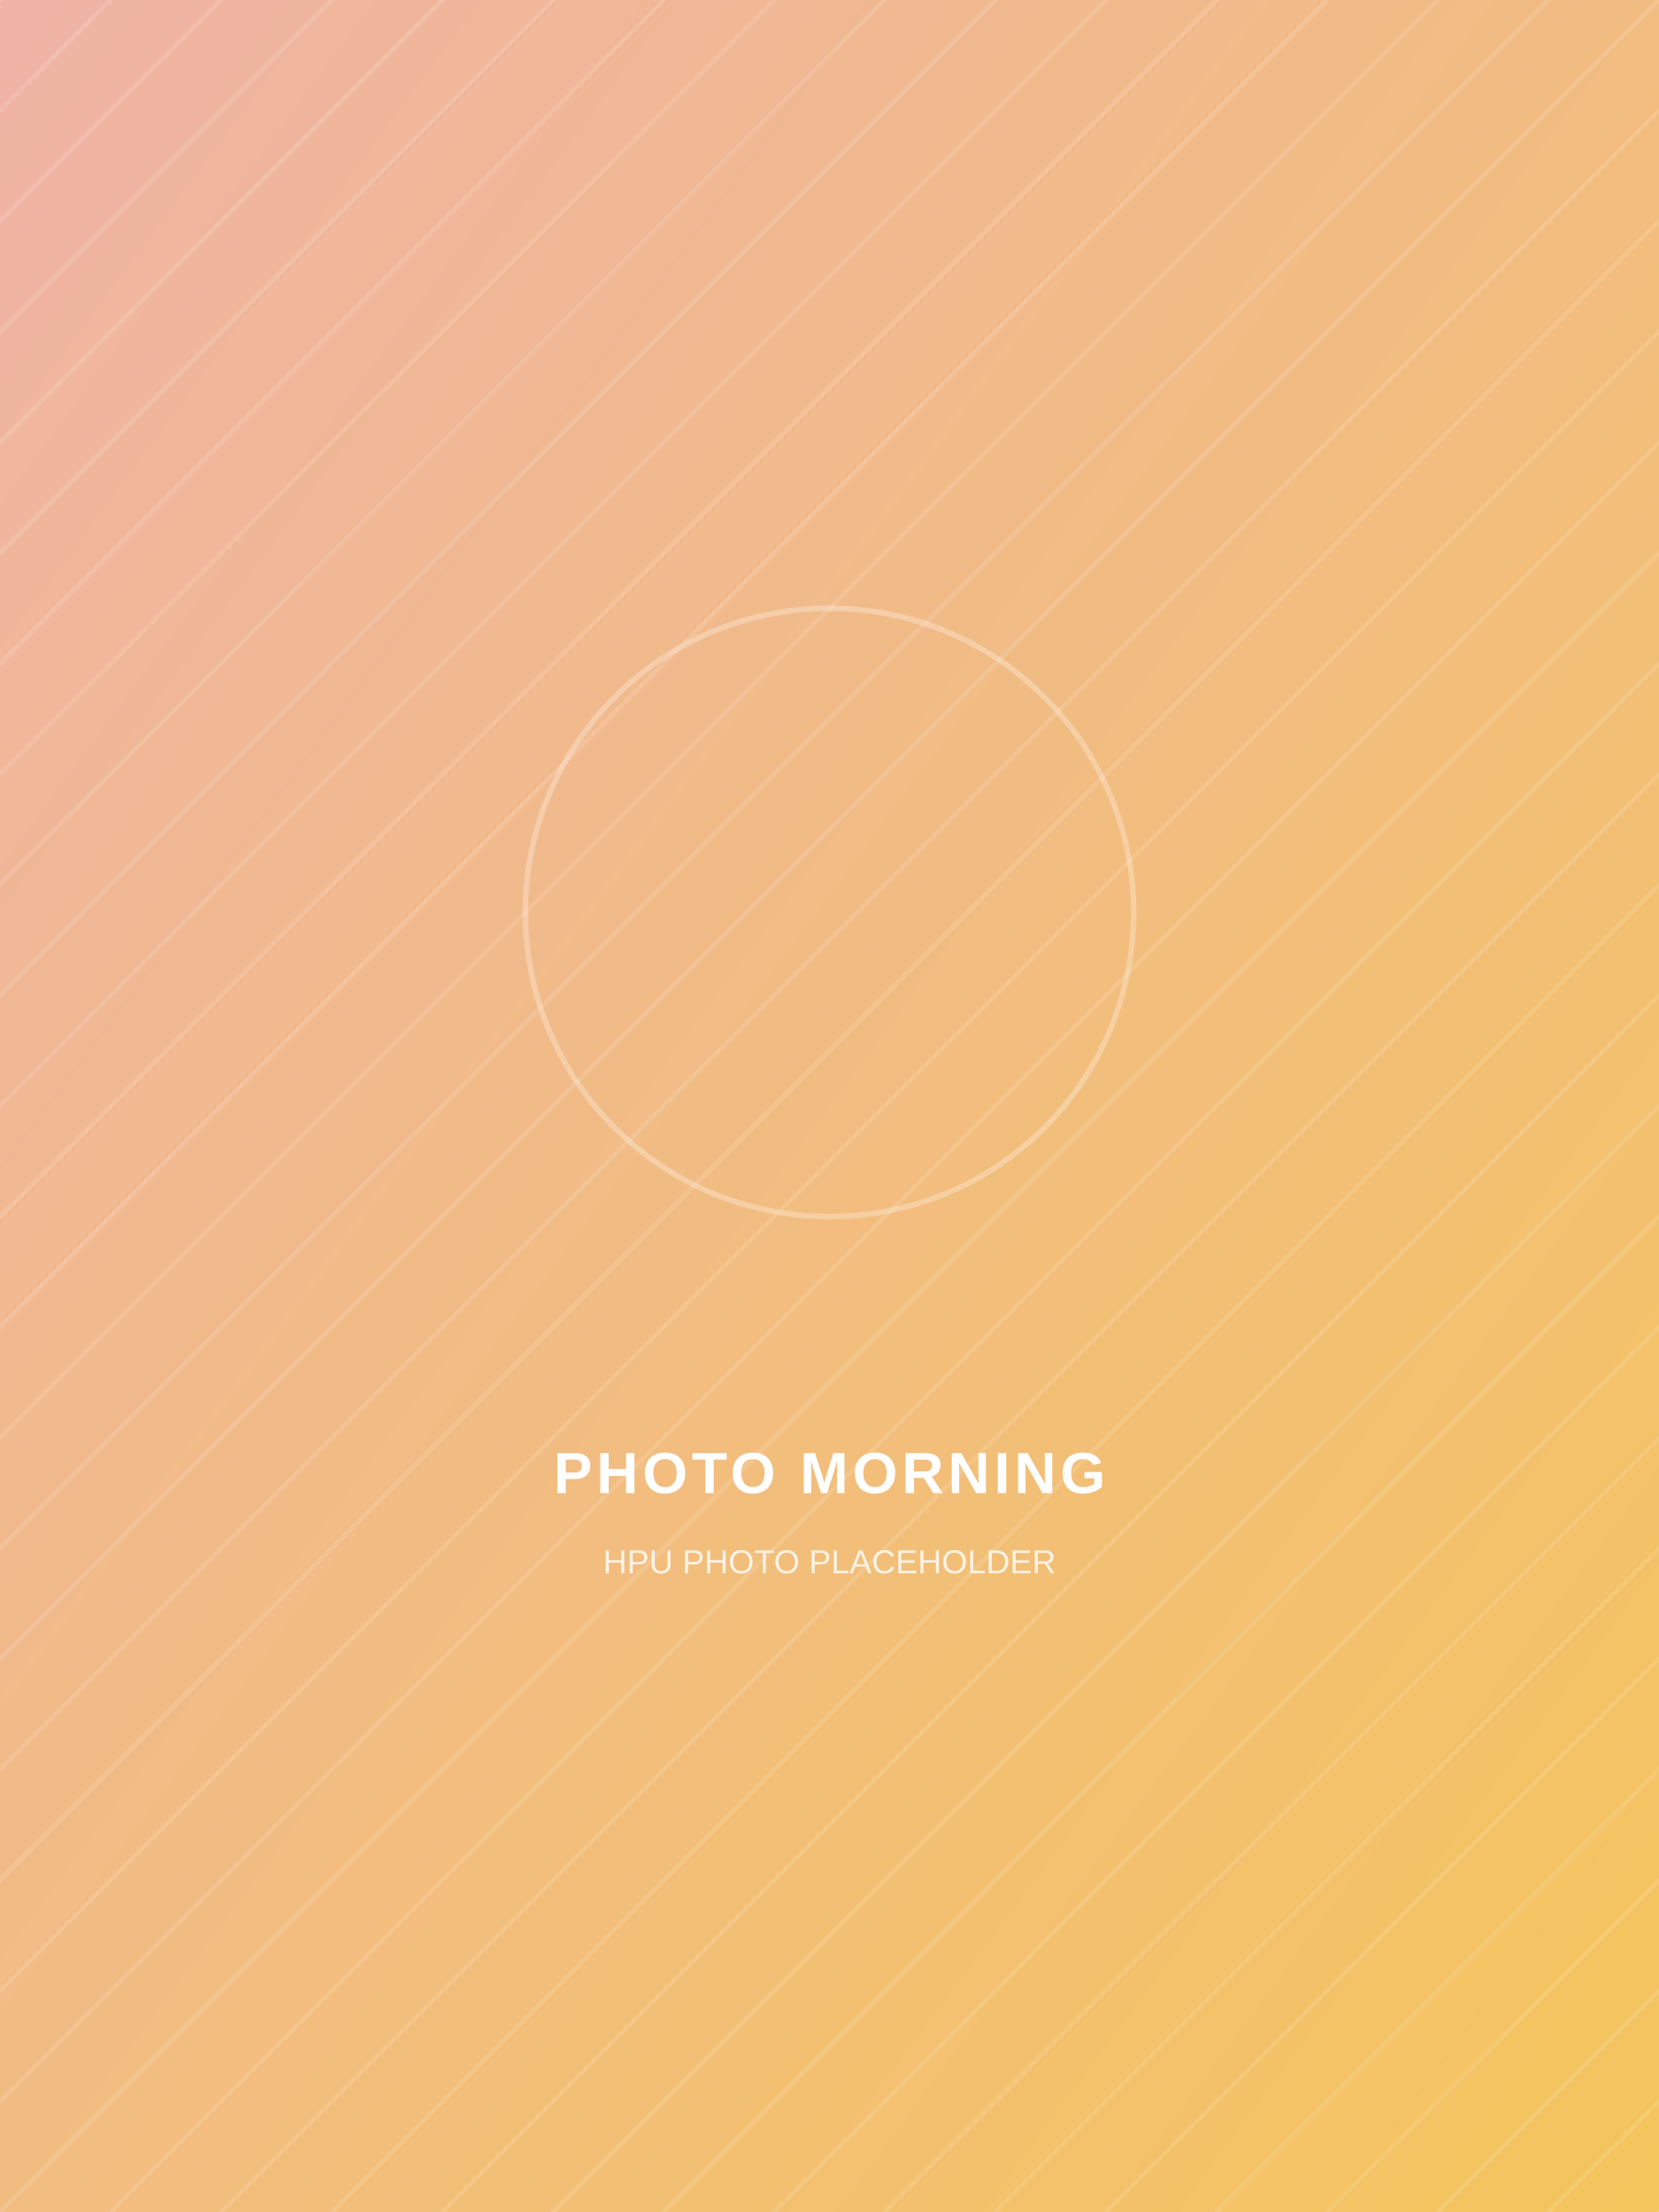
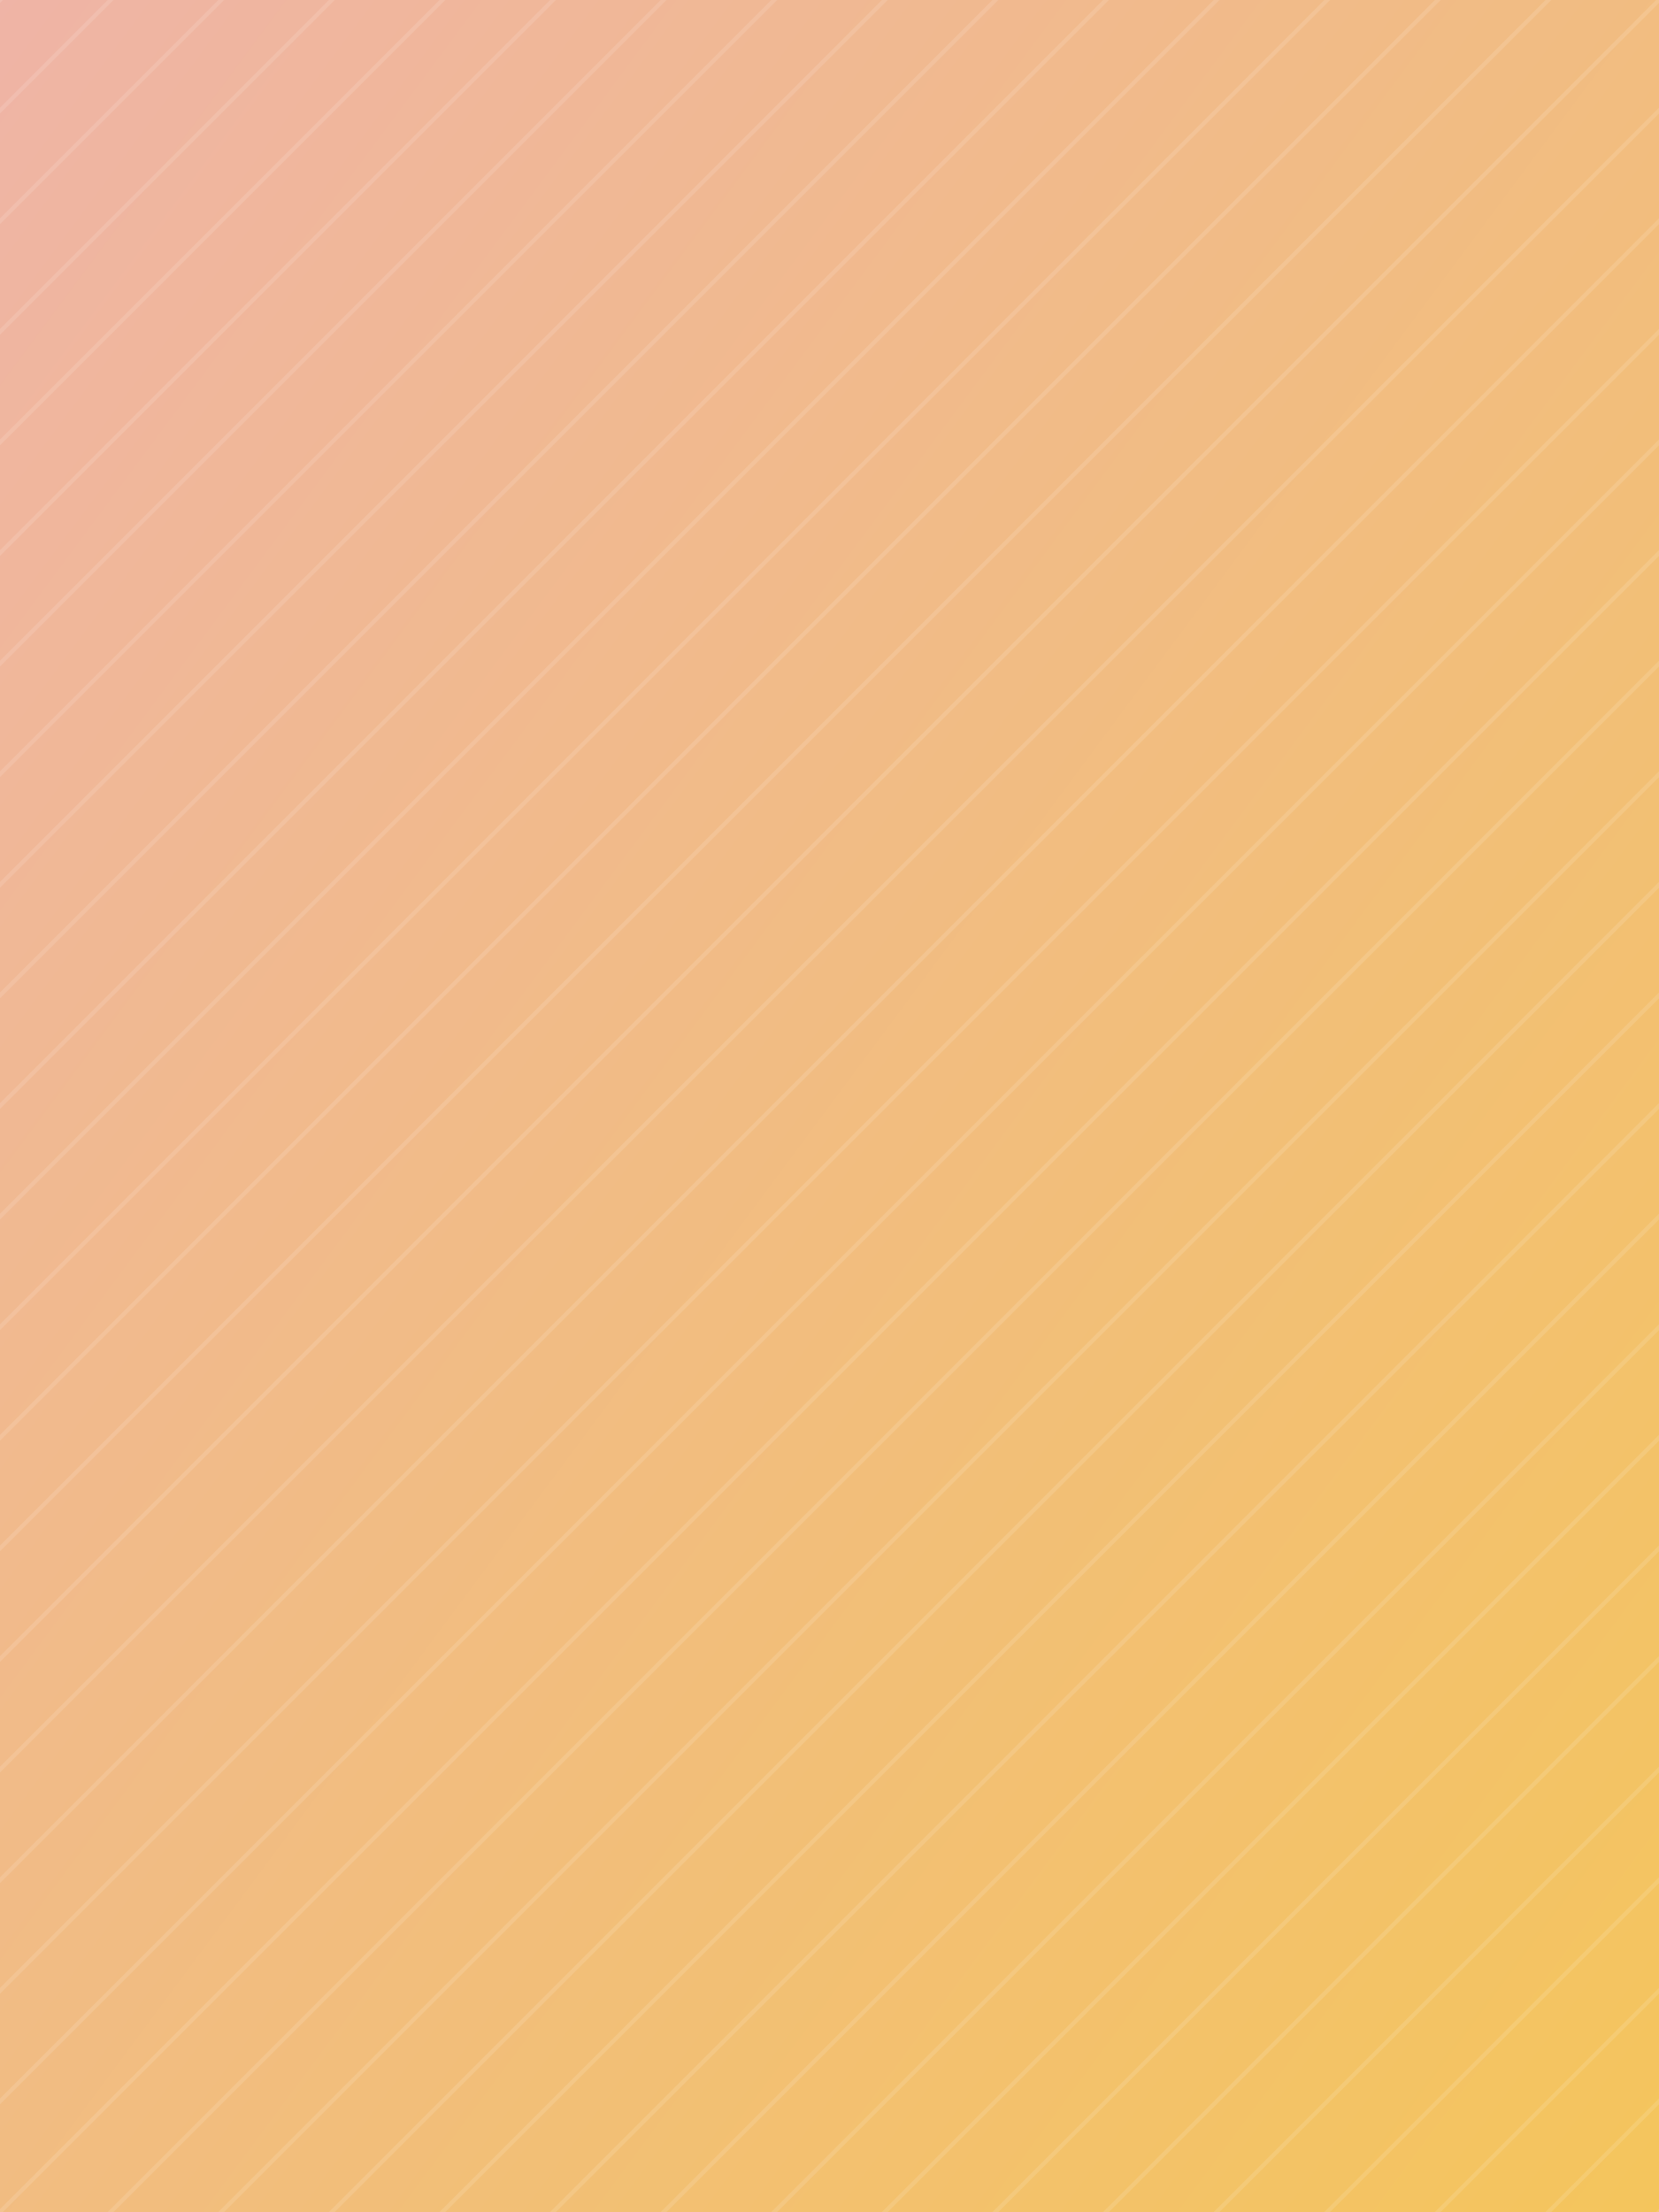
<svg xmlns="http://www.w3.org/2000/svg" width="1200" height="1600" viewBox="0 0 1200 1600">
  <defs>
    <linearGradient id="g" x1="0" y1="0" x2="1" y2="1">
      <stop stop-color="#efb4a6" />
      <stop offset="1" stop-color="#f4c55c" />
    </linearGradient>
    <pattern id="p" width="80" height="80" patternUnits="userSpaceOnUse">
      <path d="M0 80L80 0M-20 20L20-20M60 100L100 60" stroke="#fff" stroke-opacity=".12" stroke-width="3" />
    </pattern>
  </defs>
  <rect width="1200" height="1600" fill="url(#g)" />
  <rect width="1200" height="1600" fill="url(#p)" />
-   <circle cx="600" cy="660" r="220" fill="none" stroke="#fff" stroke-opacity=".28" stroke-width="4" />
-   <text x="600" y="1080" text-anchor="middle" fill="#fff" font-family="Arial,sans-serif" font-size="42" font-weight="700" letter-spacing="3">PHOTO MORNING</text>
-   <text x="600" y="1138" text-anchor="middle" fill="#fff" fill-opacity=".8" font-family="Arial,sans-serif" font-size="24">HPU PHOTO PLACEHOLDER</text>
</svg>
